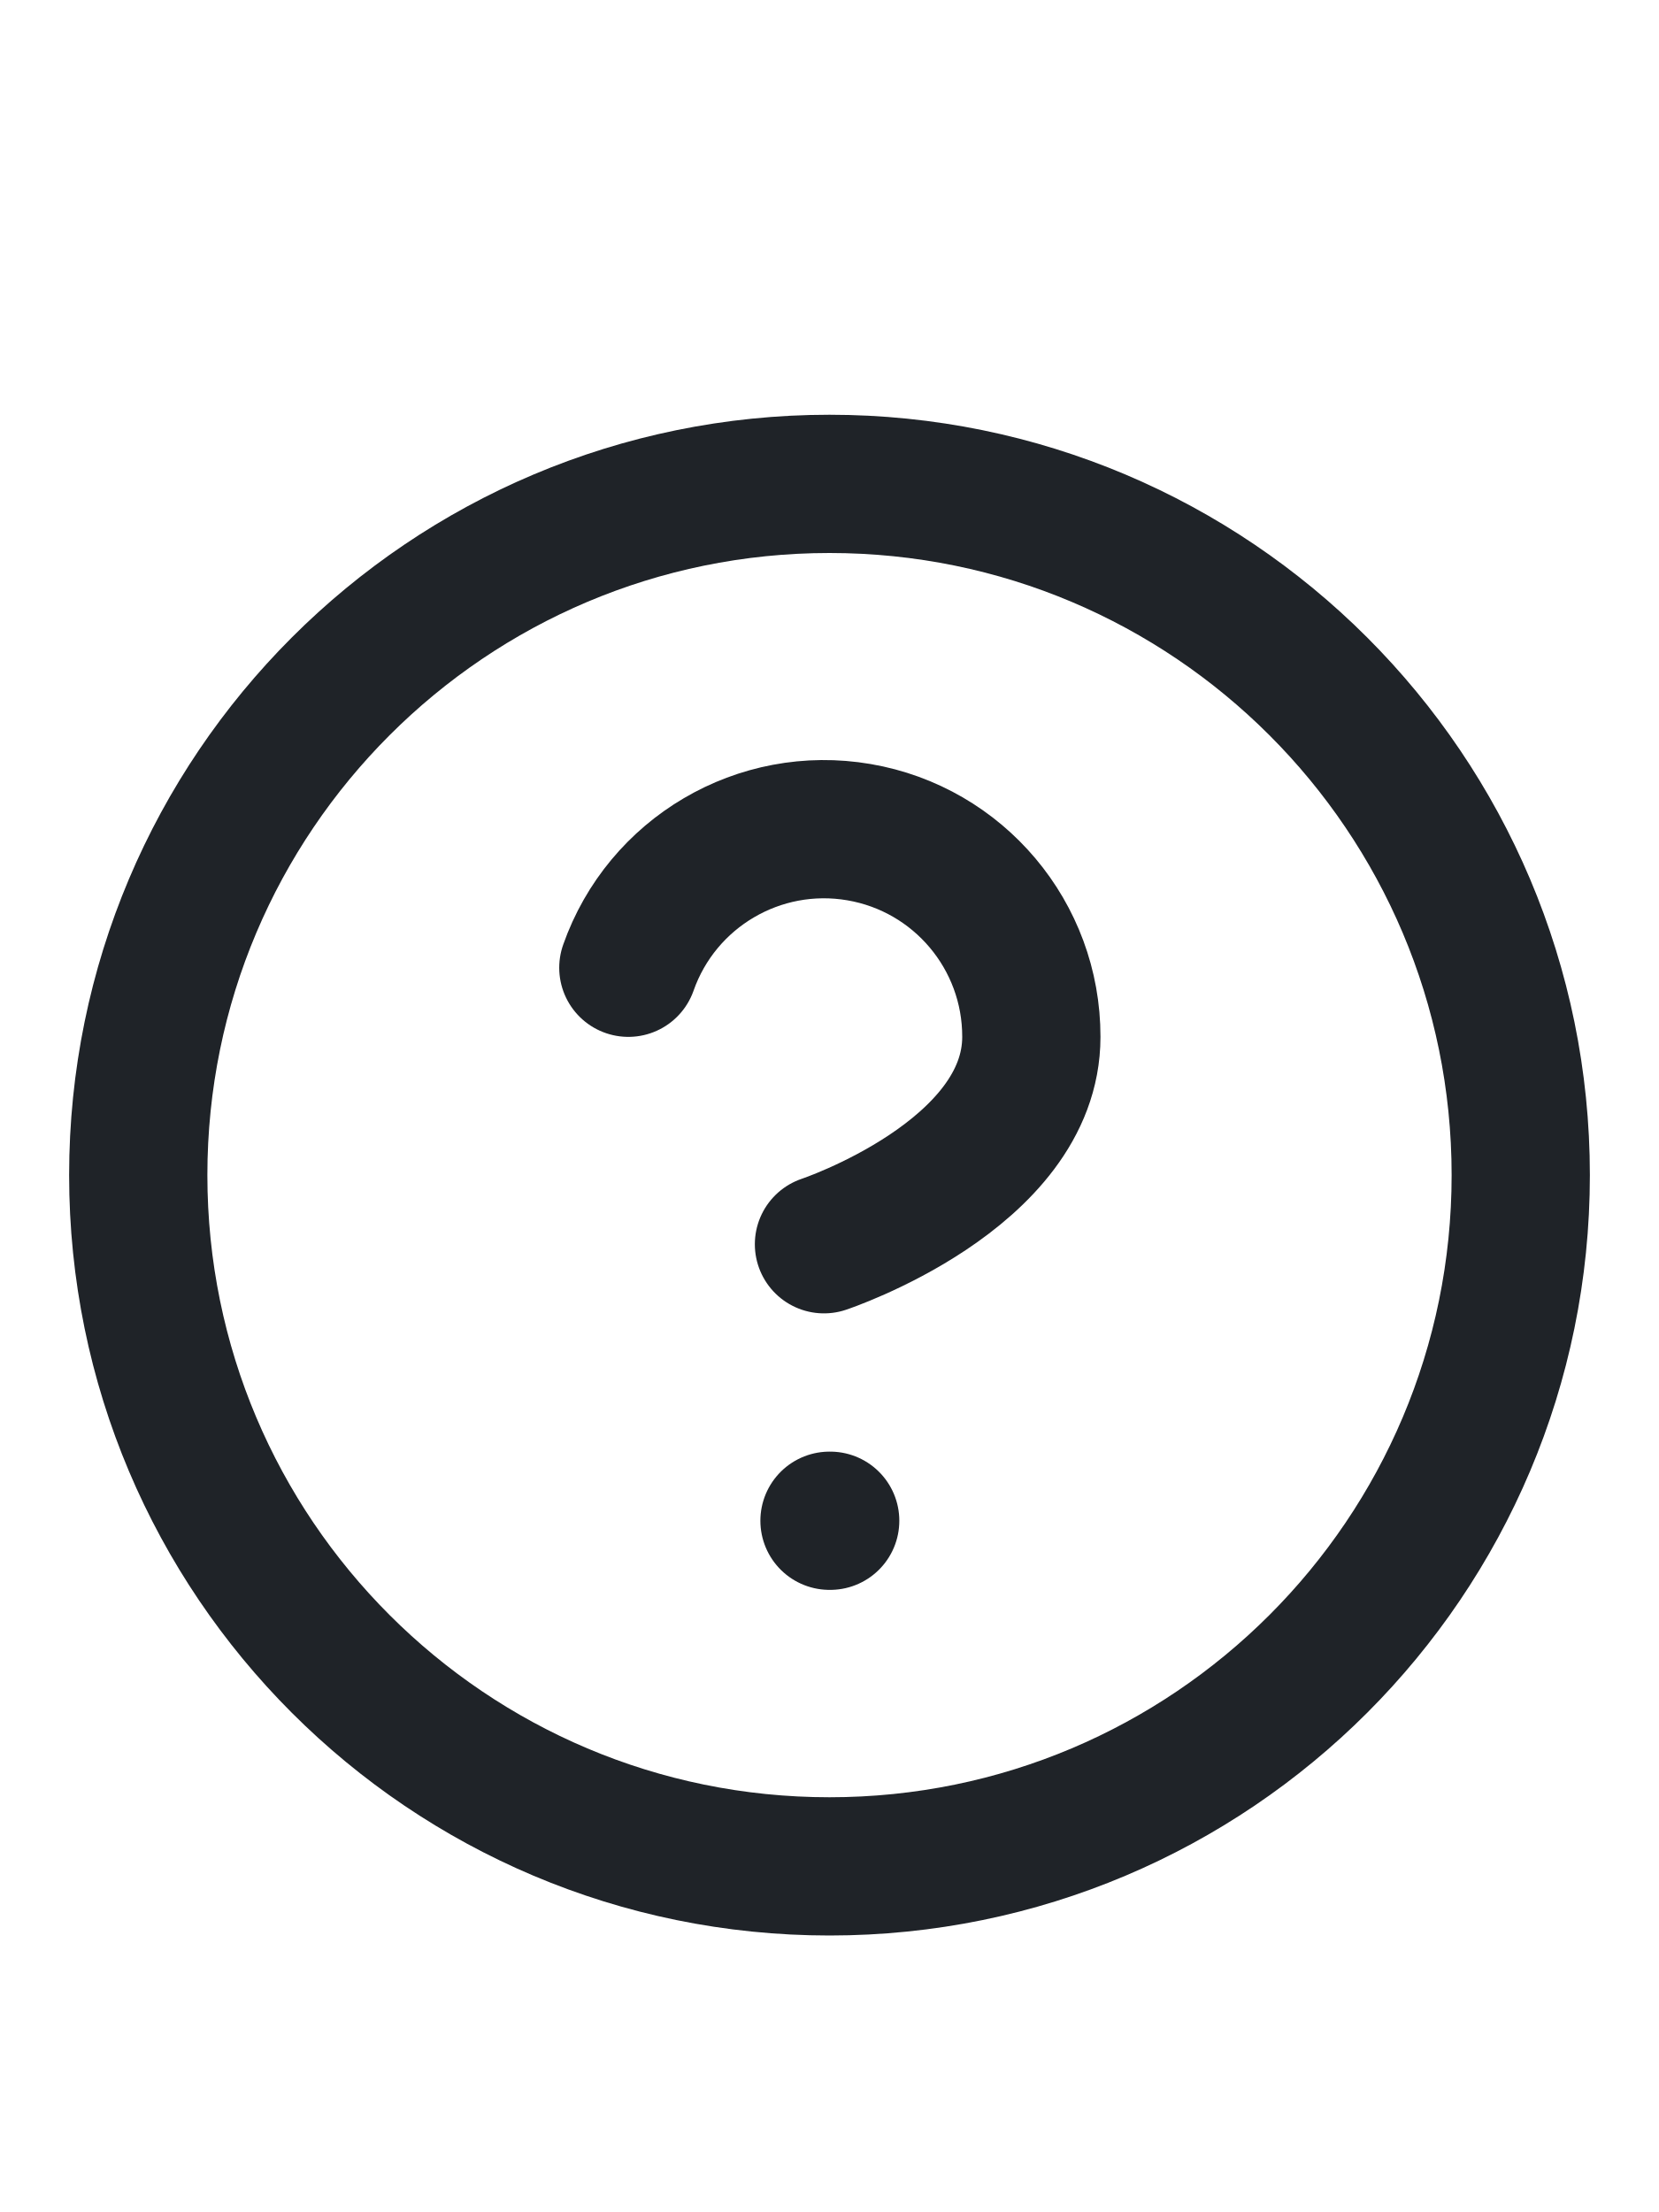
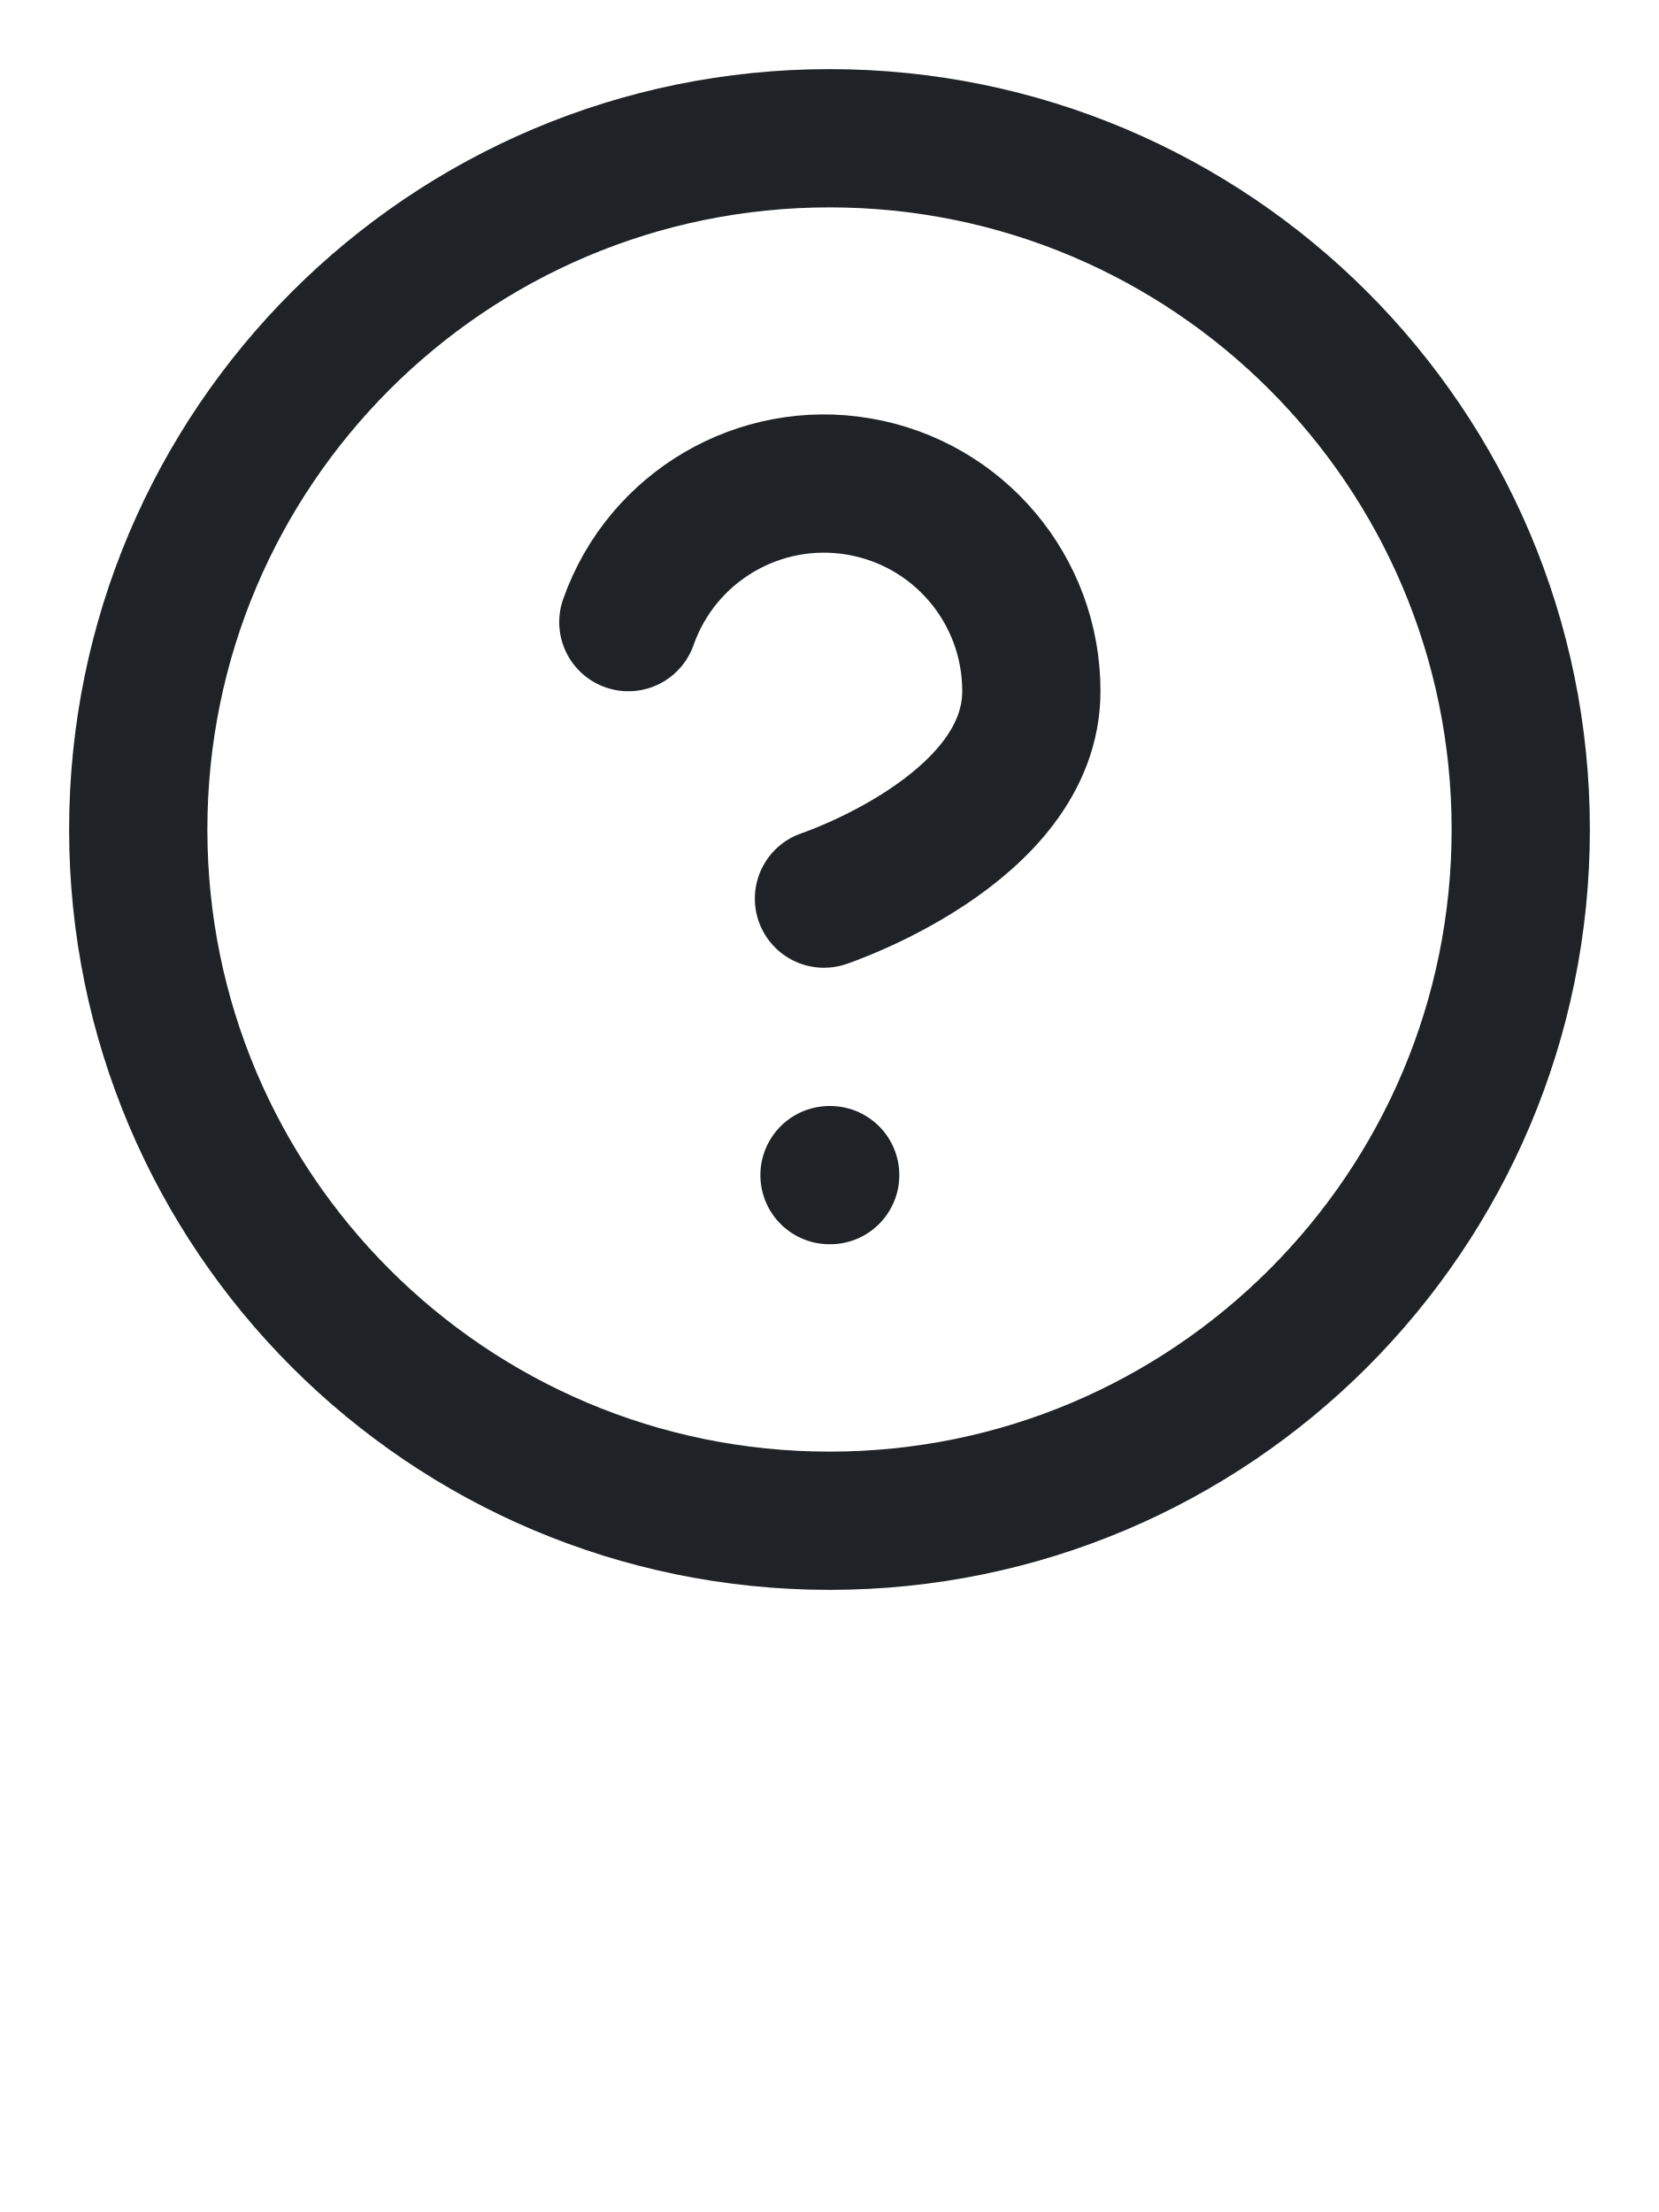
- <svg xmlns="http://www.w3.org/2000/svg" width="24" height="32" viewBox="0 -5 24 32" fill="none" stroke="#1f2328" stroke-width="2" stroke-linecap="round" stroke-linejoin="round">
+ <svg xmlns="http://www.w3.org/2000/svg" width="24" height="32" viewBox="0 0 24 32" fill="none" stroke="#1f2328" stroke-width="2" stroke-linecap="round" stroke-linejoin="round">
  <circle cx="12" cy="12" r="10" />
  <path d="M9.09 9a3 3 0 0 1 5.83 1c0 2-3 3-3 3" />
  <line x1="12" y1="17" x2="12.01" y2="17" />
</svg>
